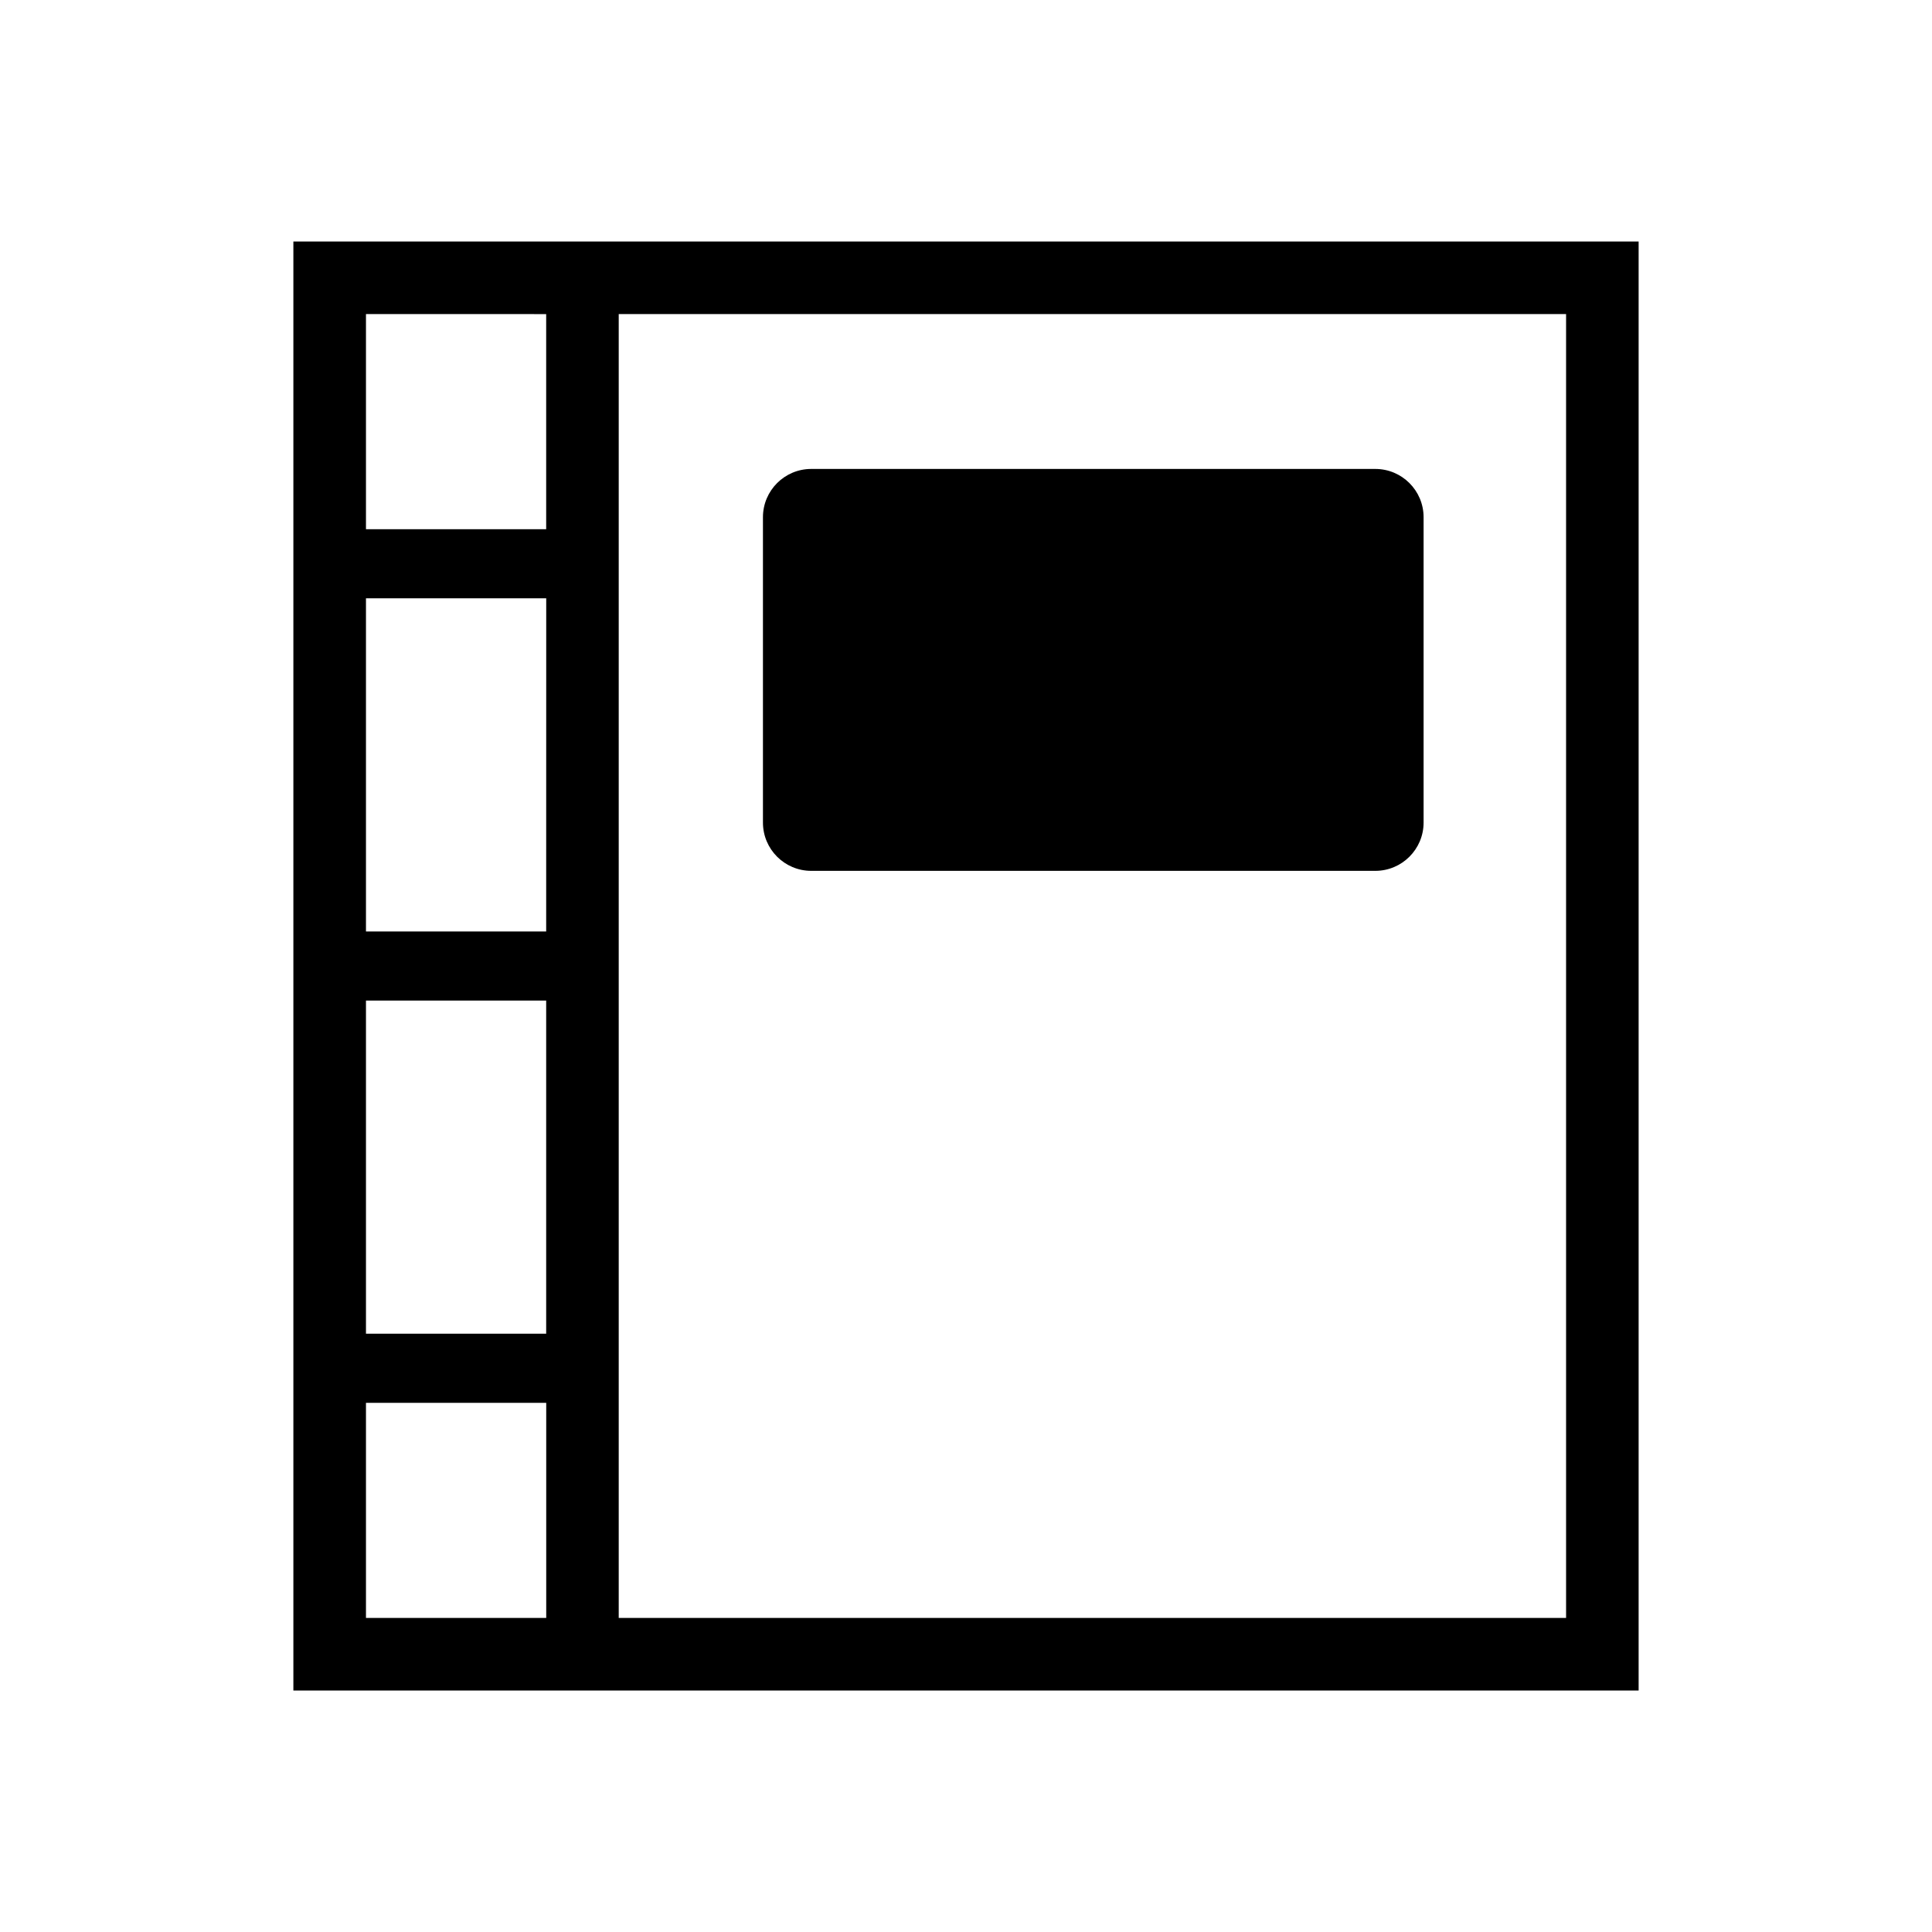
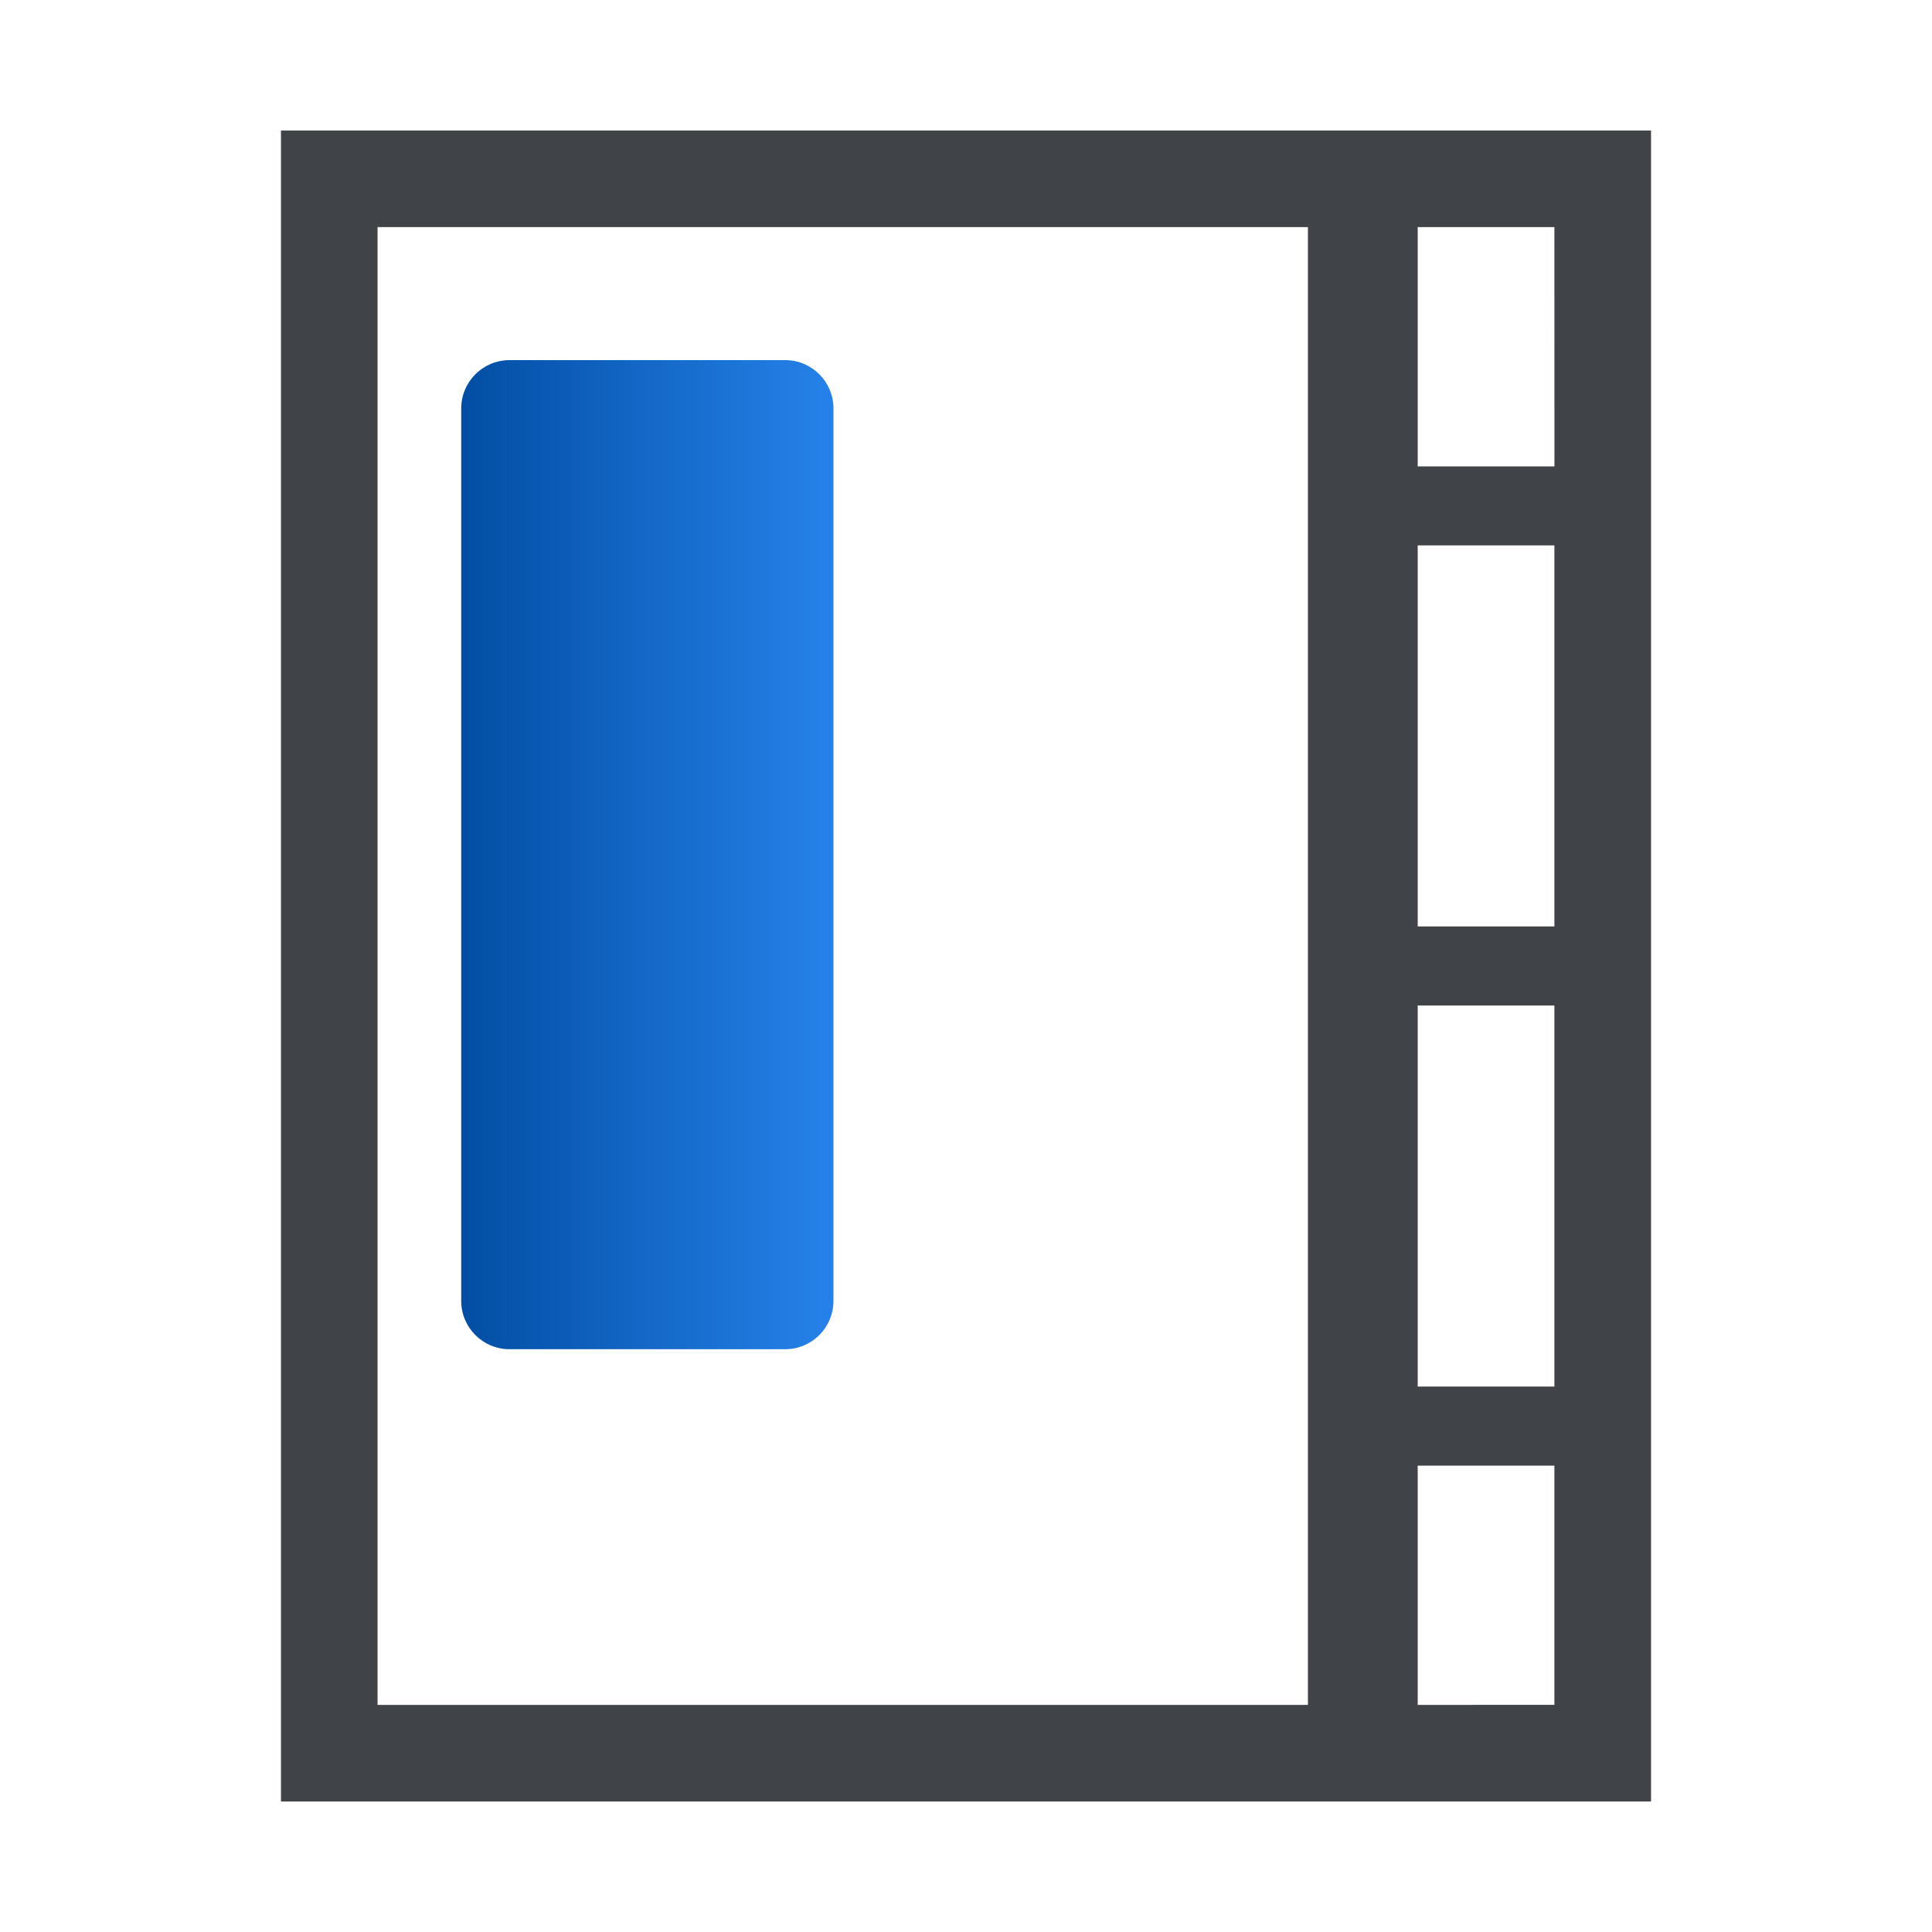
<svg xmlns="http://www.w3.org/2000/svg" id="图层_1" data-name="图层 1" viewBox="0 0 40 40">
-   <path d="M6.074,5V35H33.926V5Zm5.234,14.285H7.577V12.387h3.732Zm0,1.431v6.897H7.577V20.716Zm0-14.213v4.454H7.577V6.502ZM7.577,29.044h3.732v4.454H7.577Zm24.847,4.454H12.81V6.502H32.424Z" />
-   <rect x="15.796" y="9.709" width="13.678" height="8.321" rx="1" />
+   <defs>
+     <linearGradient id="未命名的渐变_2" x1="-2078.184" y1="17.695" x2="-2070.476" y2="17.695" gradientTransform="matrix(1, 0, 0, -1, 2087.733, 35.38932)" gradientUnits="userSpaceOnUse">
+       <stop offset="0.005" stop-color="#024ea4" />
+       <stop offset="1" stop-color="#2682ea" />
+     </linearGradient>
+   </defs>
+   <path d="M5.817,2.702v34.596H34.183V2.702ZM32.183,9.656H29.352V4.702h2.83ZM29.352,20.818h2.83v7.889H29.352Zm0-1.637v-7.889h2.83v7.889ZM7.817,4.702H27.079v30.596H7.817ZM29.352,35.298V30.344h2.83v4.953Z" fill="#404448" />
+   <rect x="9.549" y="7.456" width="7.707" height="20.478" rx="1" fill="url(#未命名的渐变_2)" />
</svg>
